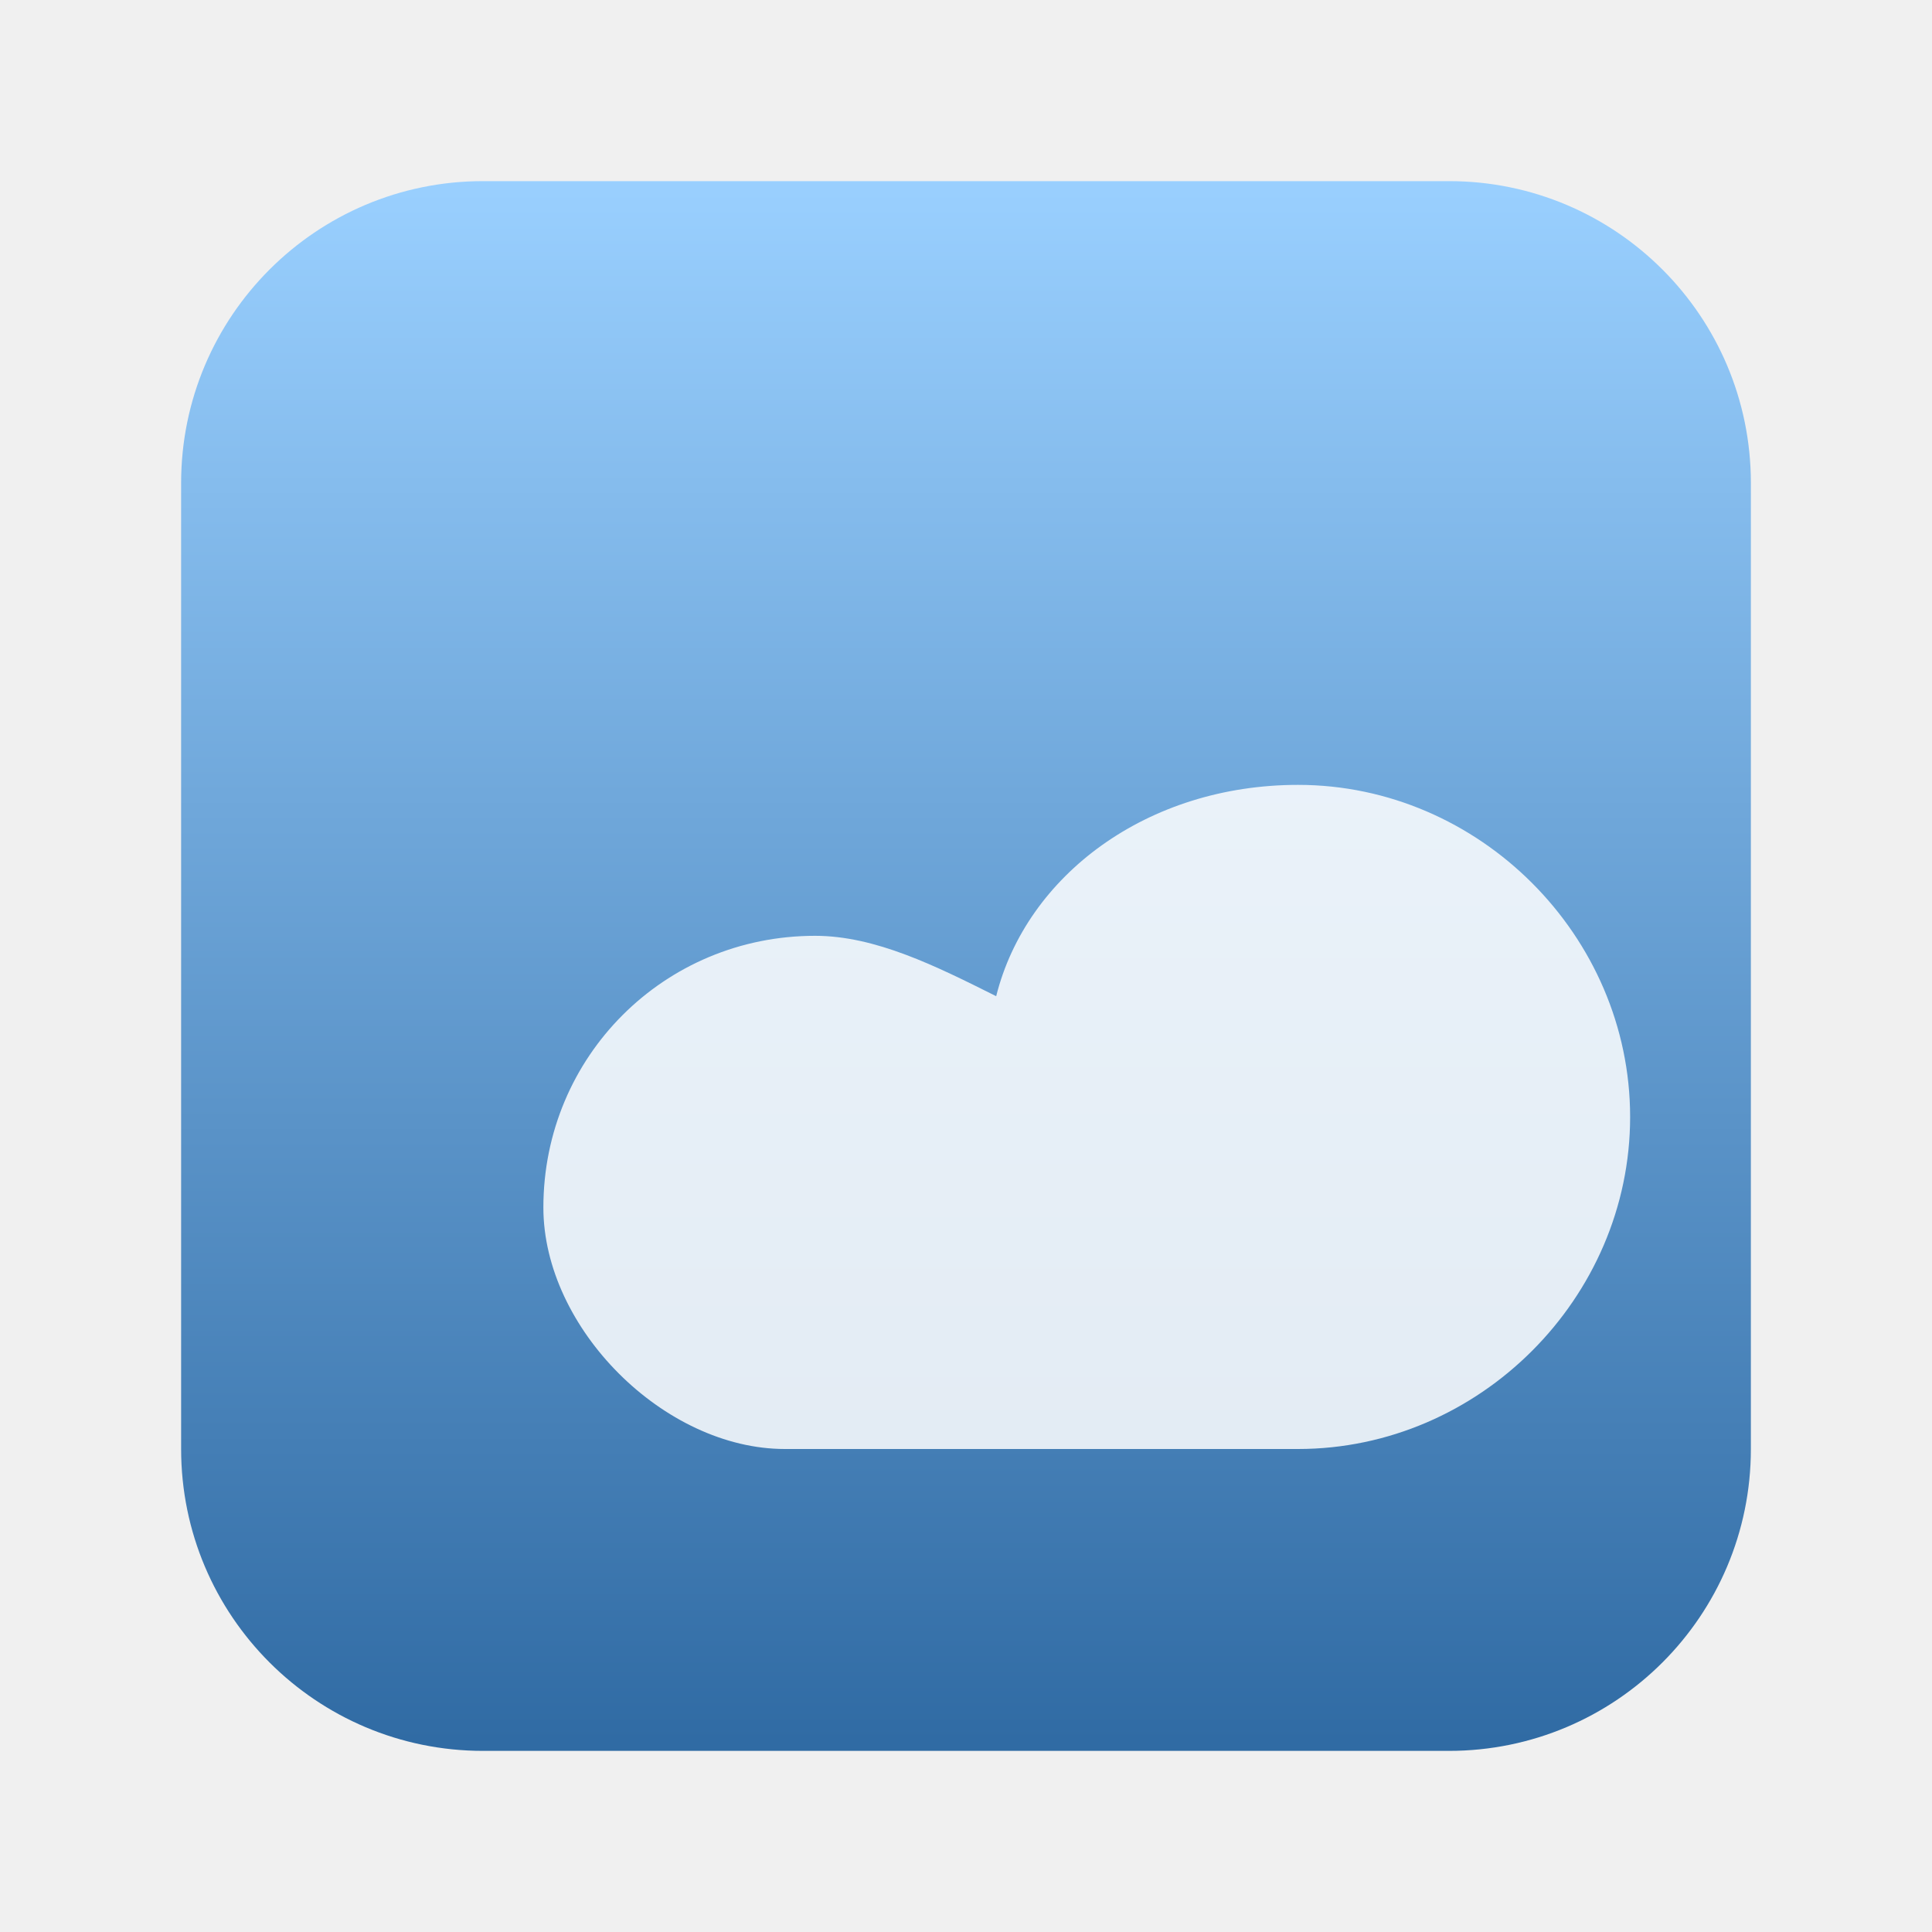
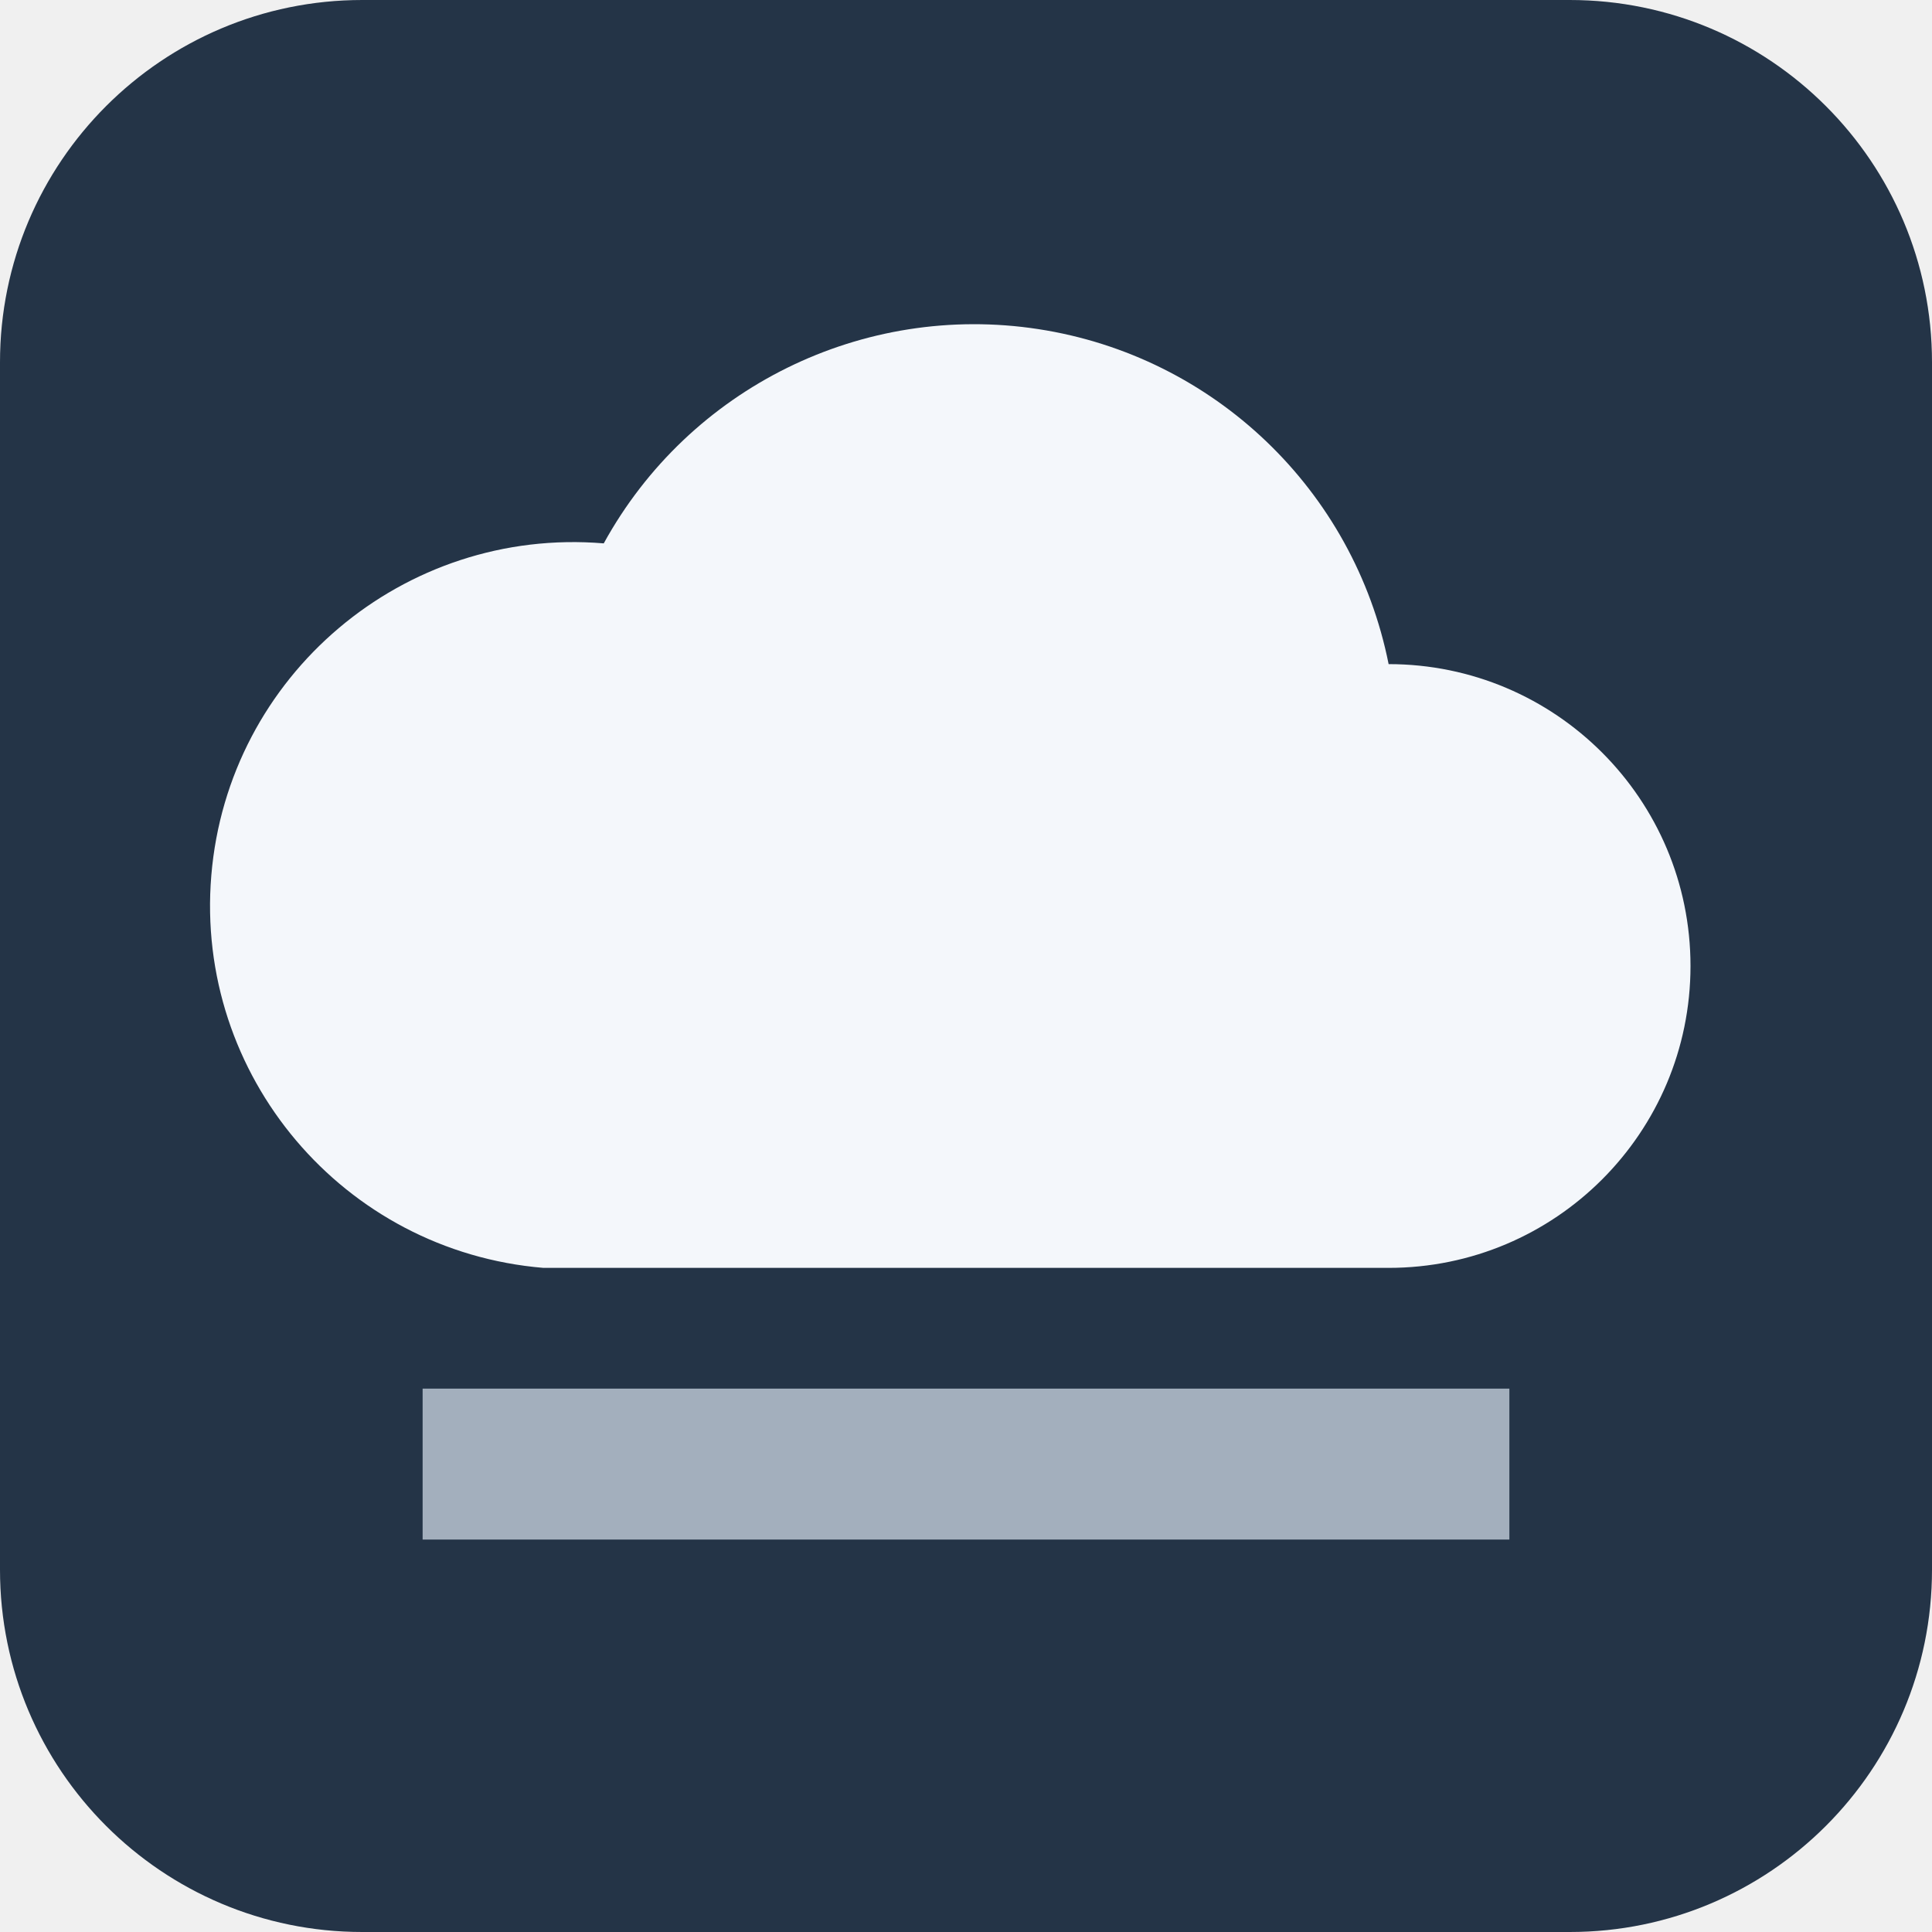
- <svg xmlns="http://www.w3.org/2000/svg" width="64" height="64" viewBox="0 0 64 64">
-   <defs>
-     <linearGradient id="sky" x1="0" x2="0" y1="0" y2="1">
-       <stop offset="0" stop-color="#9ad0ff" />
-       <stop offset="1" stop-color="#2f6aa3" />
-     </linearGradient>
-   </defs>
-   <rect x="6" y="6" width="52" height="52" rx="10" fill="url(#sky)" />
-   <path d="M18 40c0-5 4-9 9-9 2 0 4 1 6 2 1-4 5-7 10-7 6 0 11 5 11 11 0 6-5 11-11 11H26c-4 0-8-4-8-8z" fill="#ffffff" opacity="0.85" />
+ <svg xmlns="http://www.w3.org/2000/svg" viewBox="0 0 64 64">
+   <rect width="64" height="64" rx="12" fill="#243447" />
+   <path fill="#f4f7fb" d="M18 42h28a10 10 0 0 0 0-20 14 14 0 0 0-26-4A12 12 0 0 0 18 42z" />
+   <path fill="#d9e4ef" d="M14 46h36v5H14z" opacity=".7" />
</svg>
